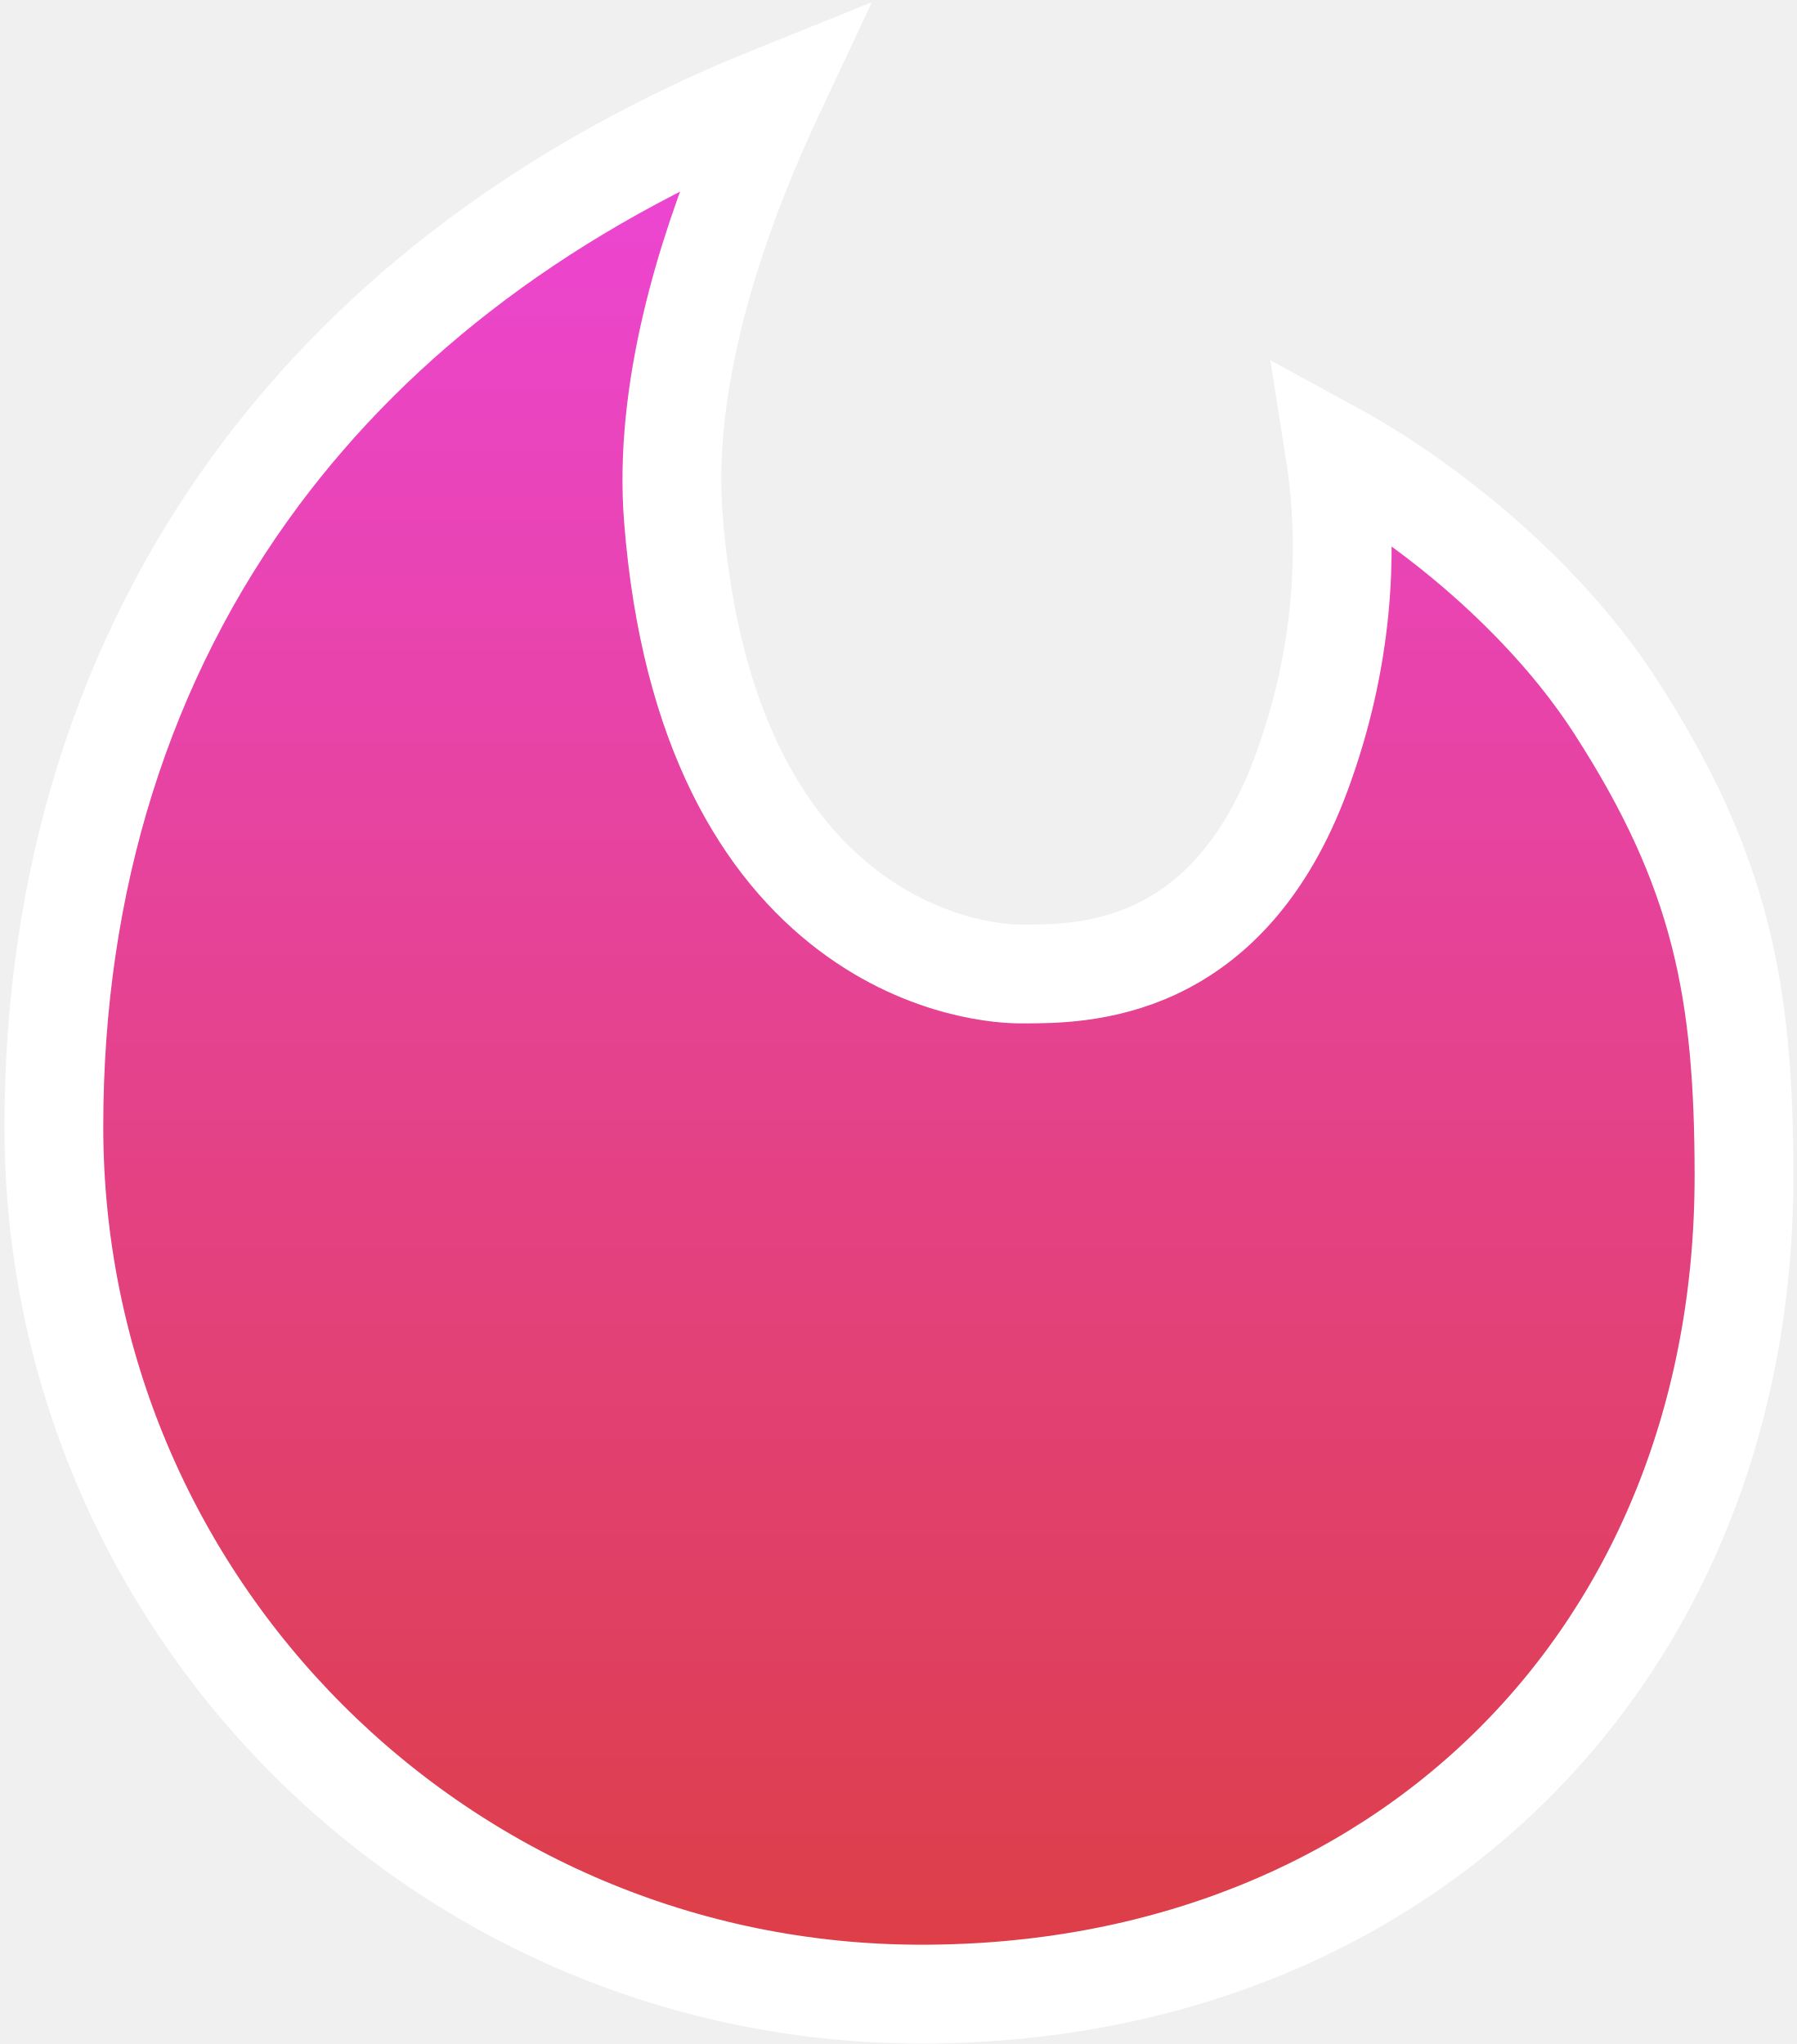
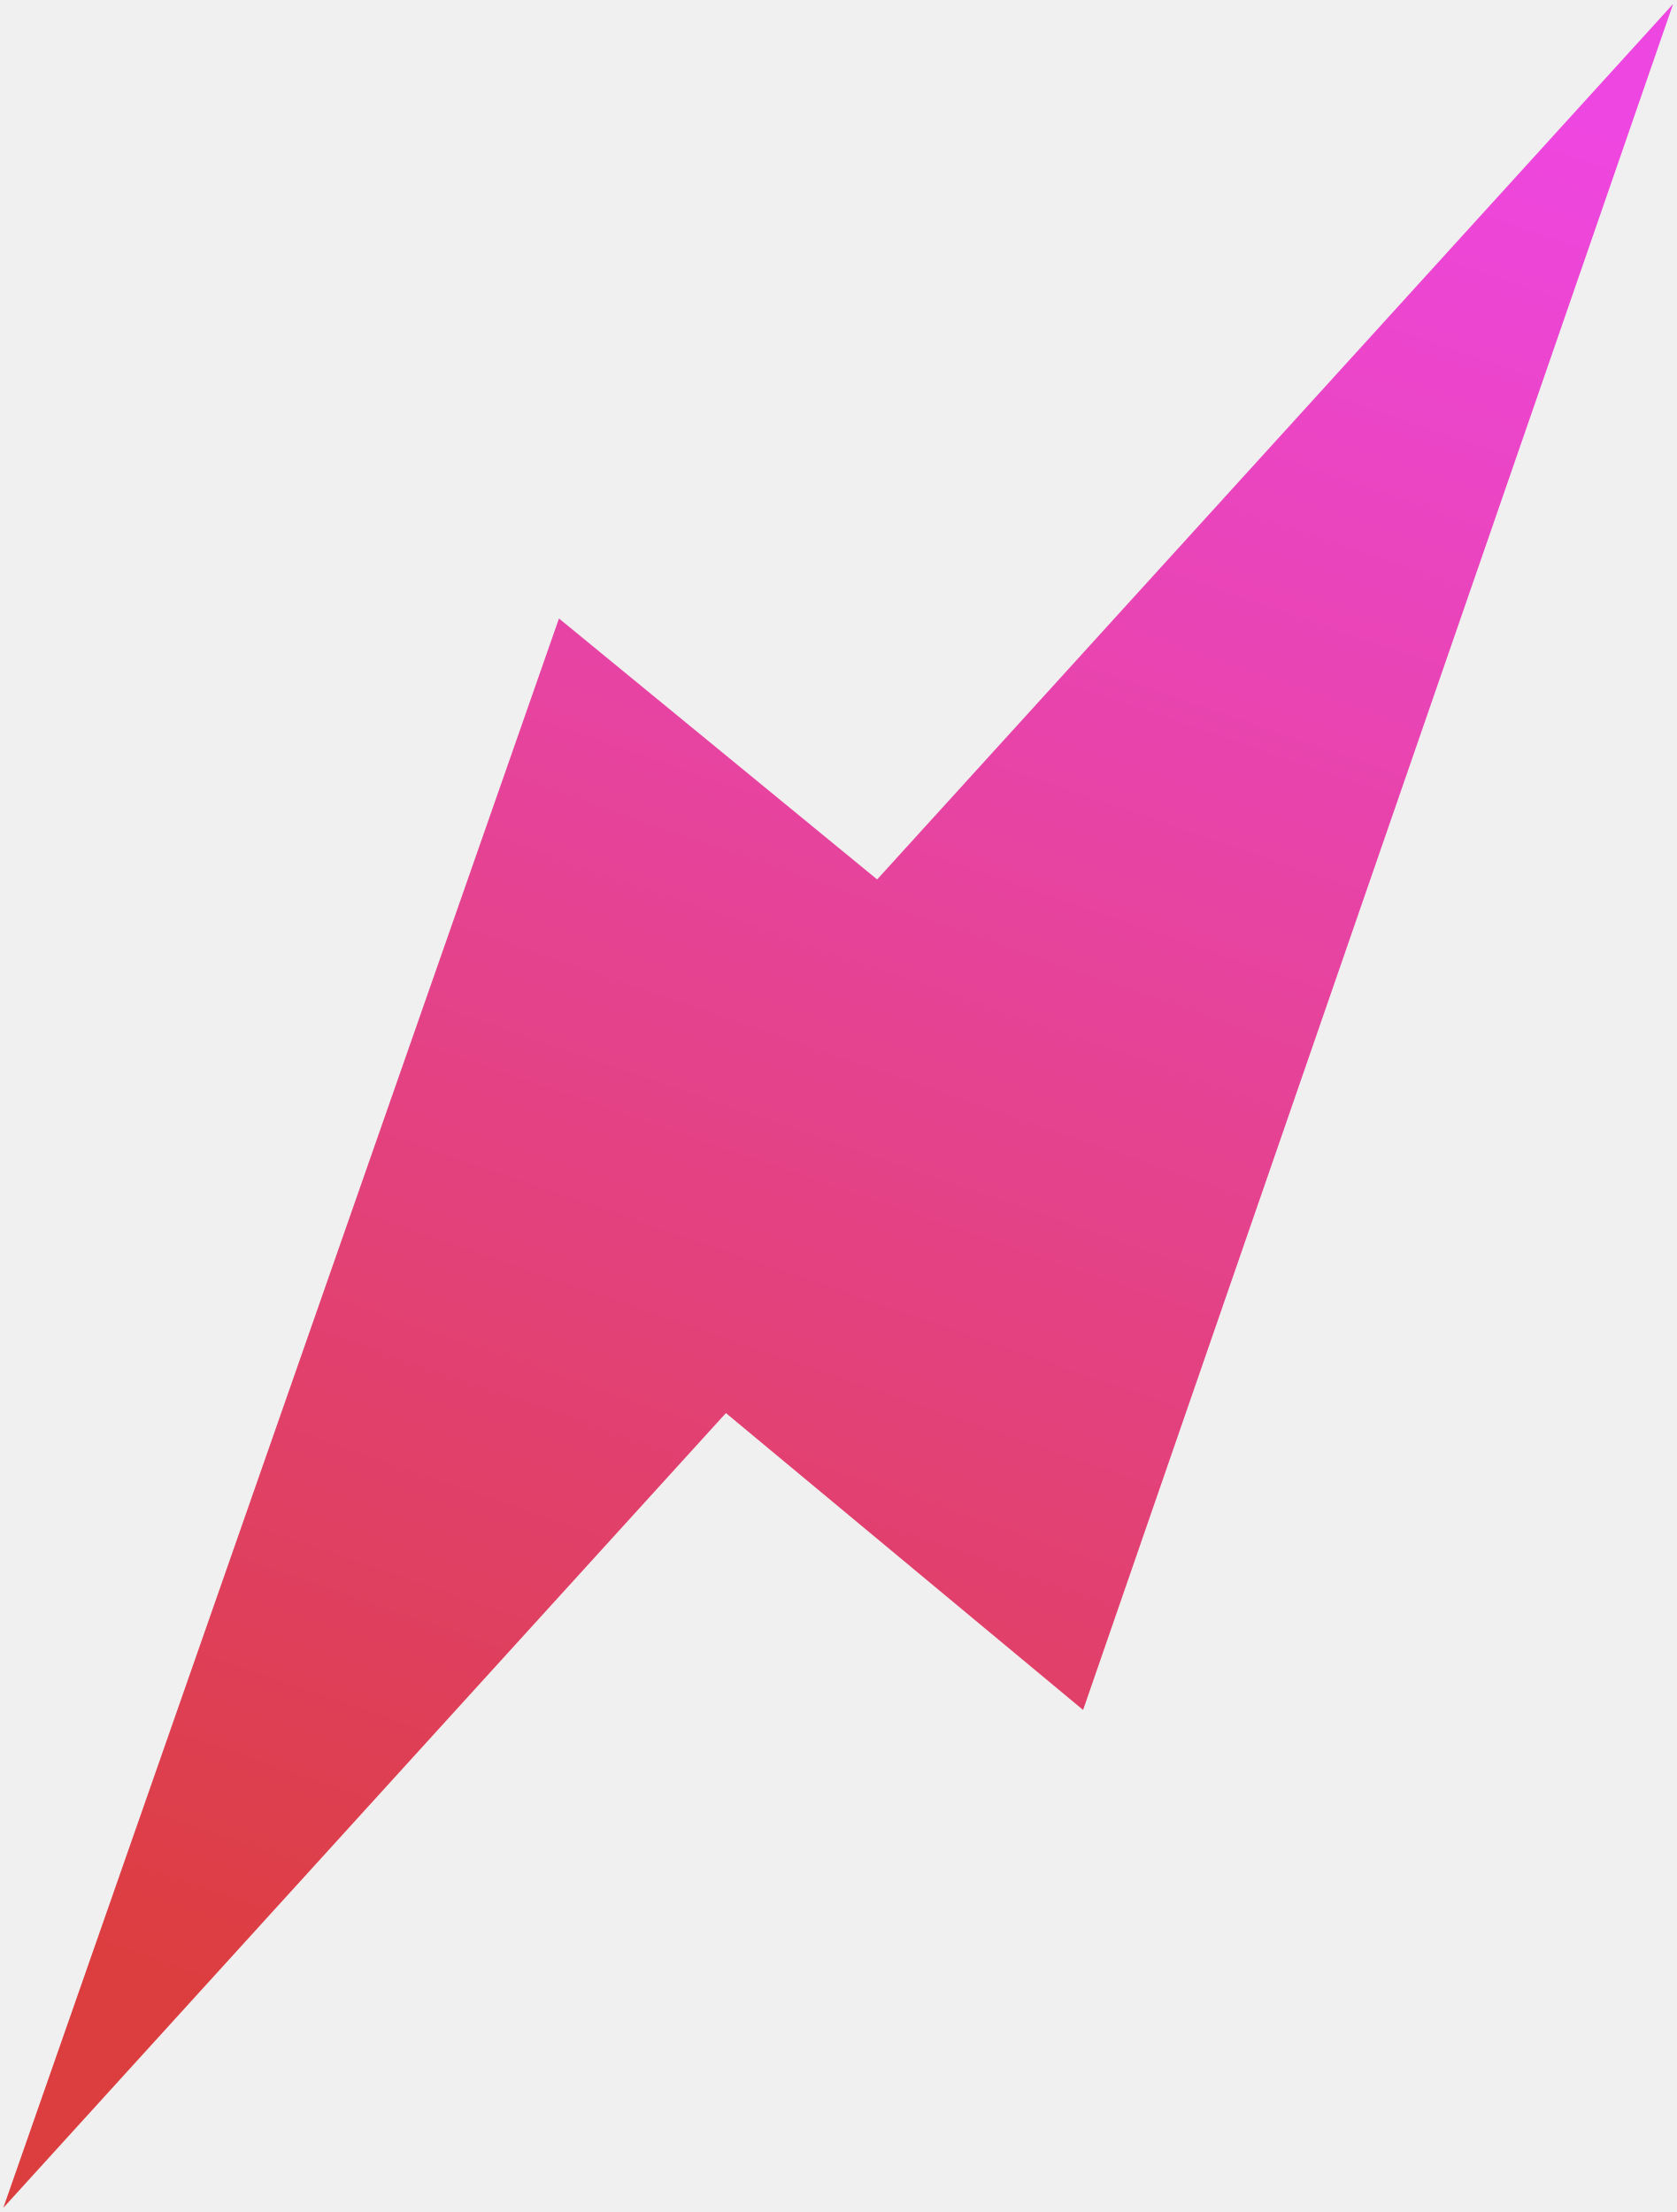
- <svg xmlns="http://www.w3.org/2000/svg" width="291" height="331" viewBox="0 0 291 331" fill="none">
-   <path d="M125.311 15.371C123.909 18.36 122.452 21.628 121.01 25.113C114.277 41.39 107.44 63.411 109.044 83.888C111.751 118.437 124.05 137.379 137.367 147.463C150.412 157.34 163.134 157.719 165.114 157.719C165.299 157.719 165.491 157.72 165.69 157.72C170.311 157.728 178.643 157.743 187.189 153.718C196.454 149.353 204.973 140.794 210.691 125.38C217.708 106.463 218.115 89.594 216.74 77.41C216.571 75.915 216.375 74.49 216.162 73.139C219.757 75.1 223.809 77.603 228.067 80.6C239.914 88.941 252.768 100.702 261.66 114.478C278.724 140.91 282.433 160.417 282.433 190.441C282.433 267.982 226.875 322.922 149.223 322.922C71.627 322.922 8.723 260.018 8.723 182.422C8.723 142.947 19.798 106.795 42.069 76.952C61.161 51.37 88.729 30.095 125.311 15.371Z" fill="url(#paint0_linear_1_2)" stroke="white" stroke-width="16" />
+ <svg xmlns="http://www.w3.org/2000/svg" width="366" height="483" viewBox="0 0 366 483" fill="none">
+   <path d="M236.457 373.375L158.477 308.547L0.719 482.093L122.031 135.047L191.494 192.028L365.263 0.869L236.457 373.375Z" fill="url(#paint0_linear_1_2)" />
  <defs>
-     <linearGradient id="paint0_linear_1_2" x1="145.578" y1="330.922" x2="145.578" y2="0.941" gradientUnits="userSpaceOnUse">
+     <linearGradient id="paint0_linear_1_2" x1="245.943" y1="502.315" x2="402.884" y2="46.92" gradientUnits="userSpaceOnUse">
      <stop stop-color="#DC3E40" />
      <stop offset="1" stop-color="#EE46E0" />
    </linearGradient>
  </defs>
</svg>
